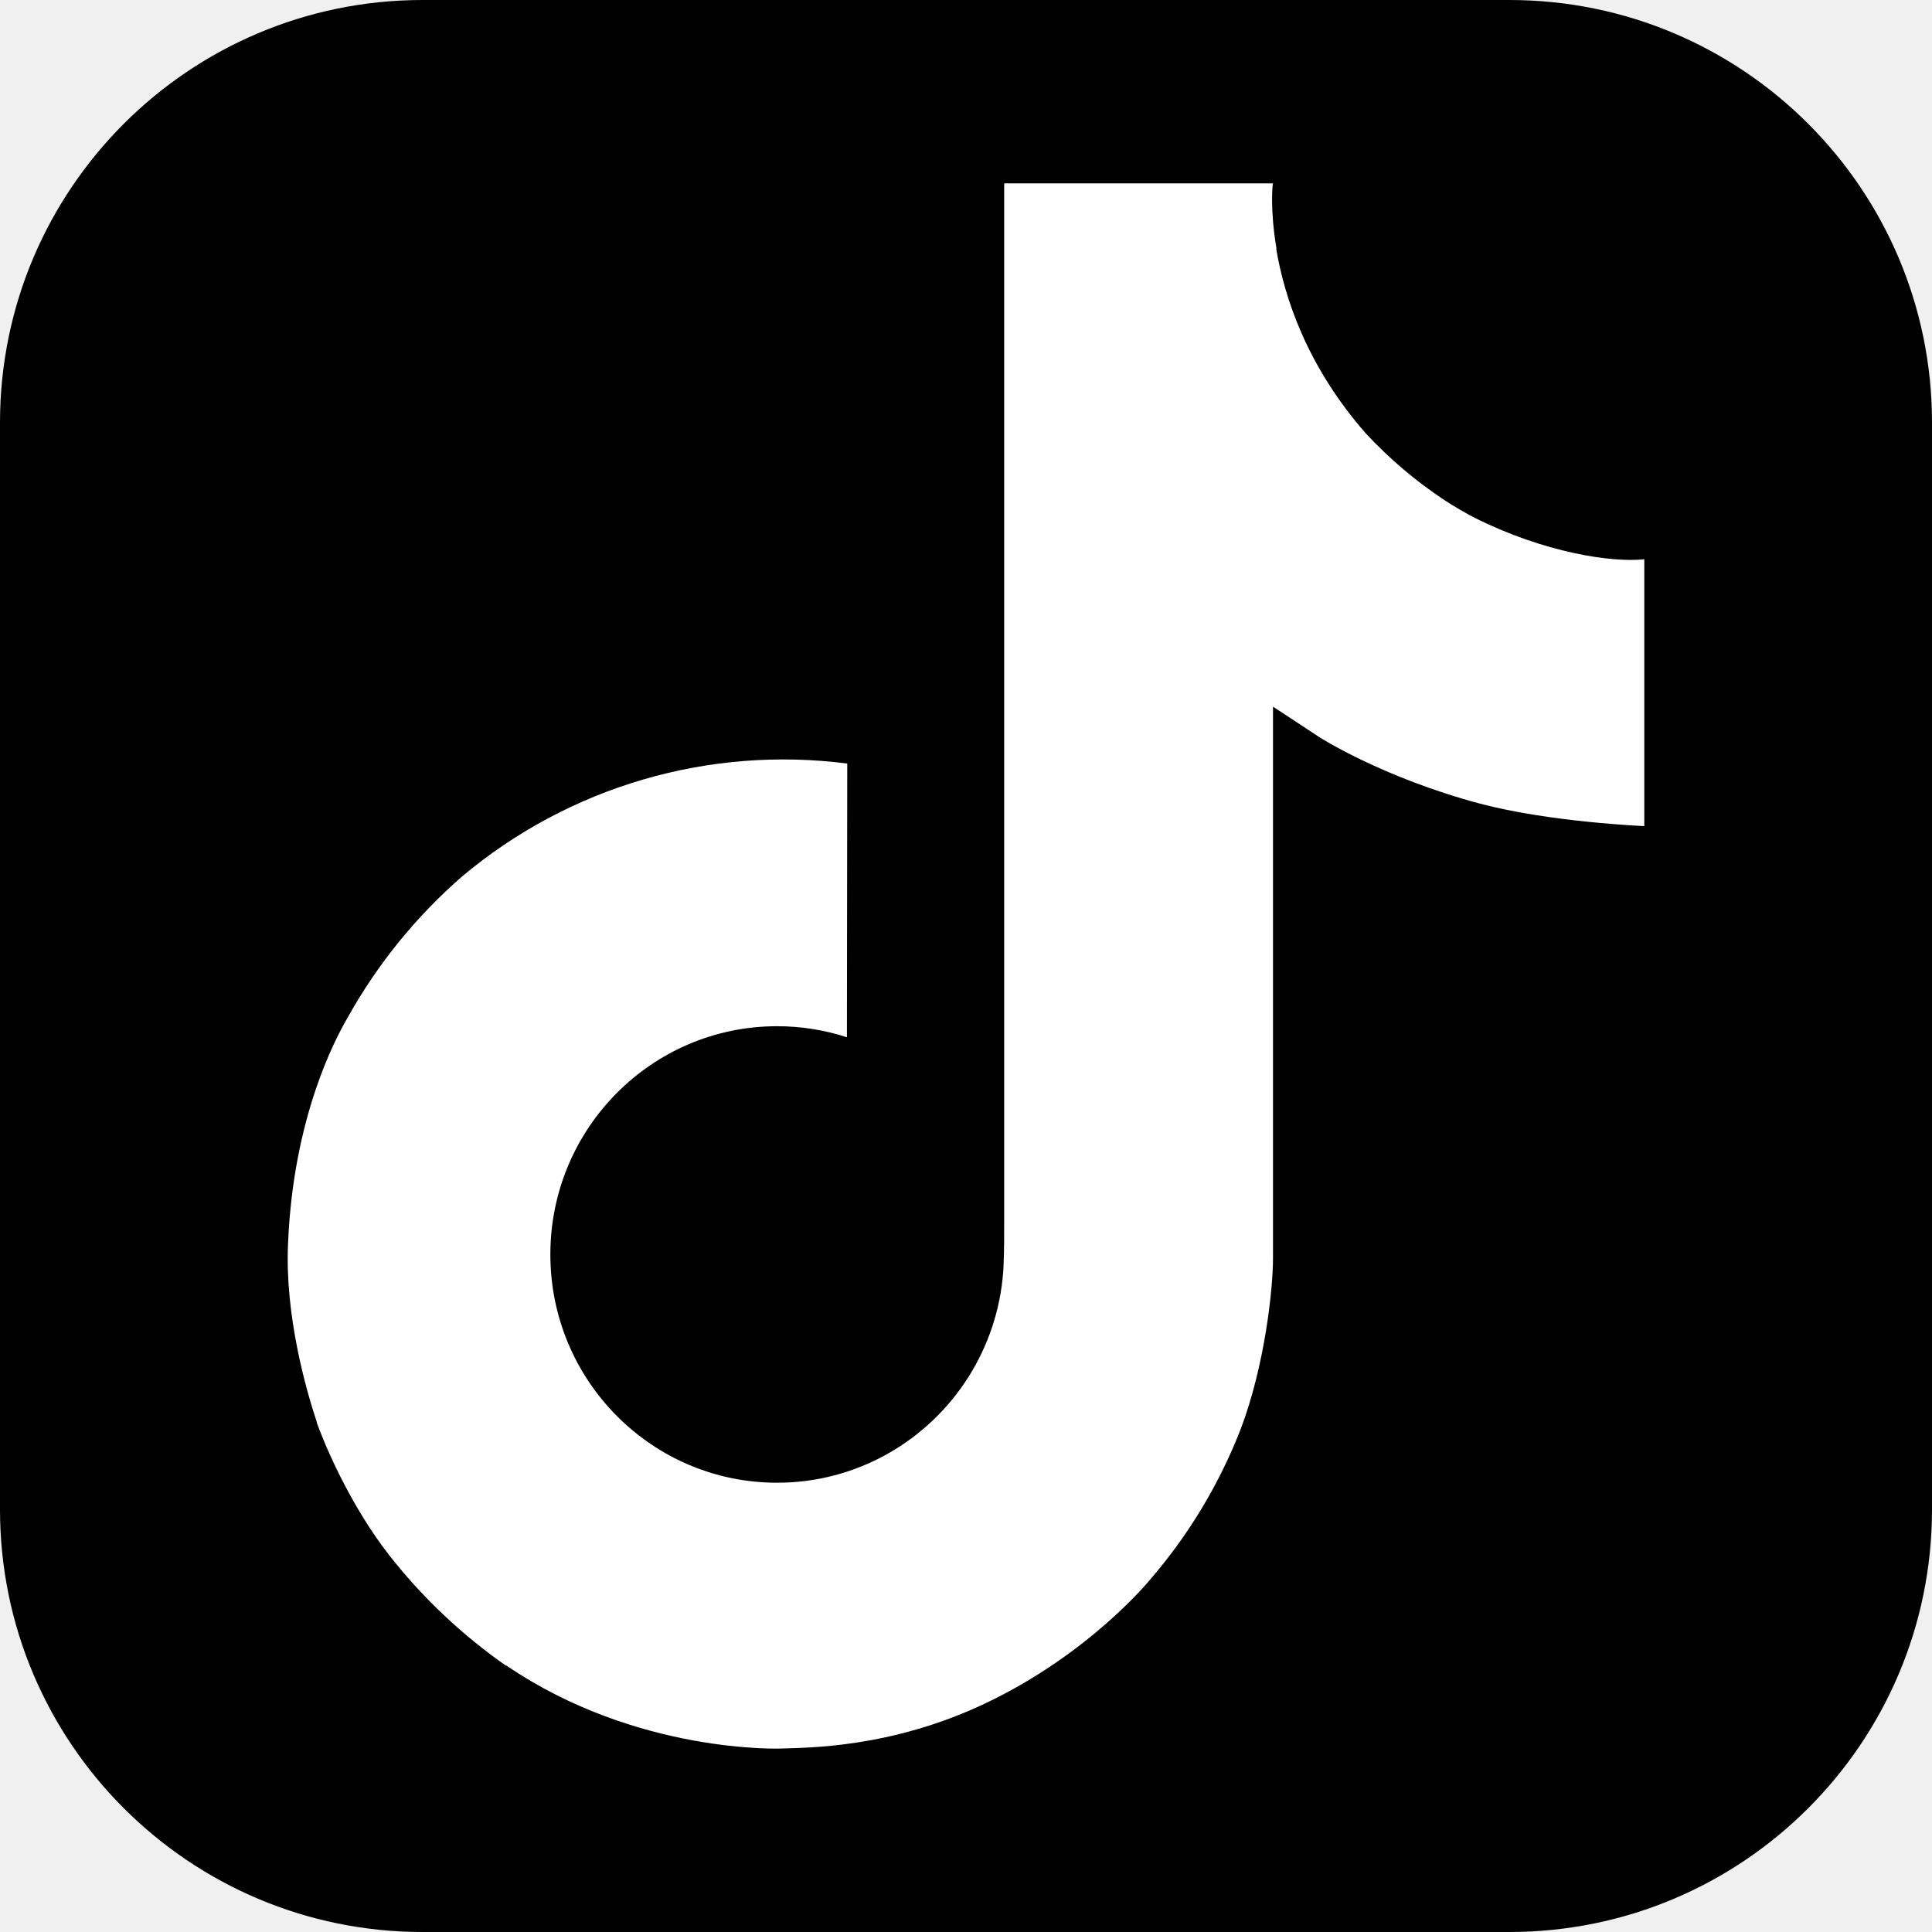
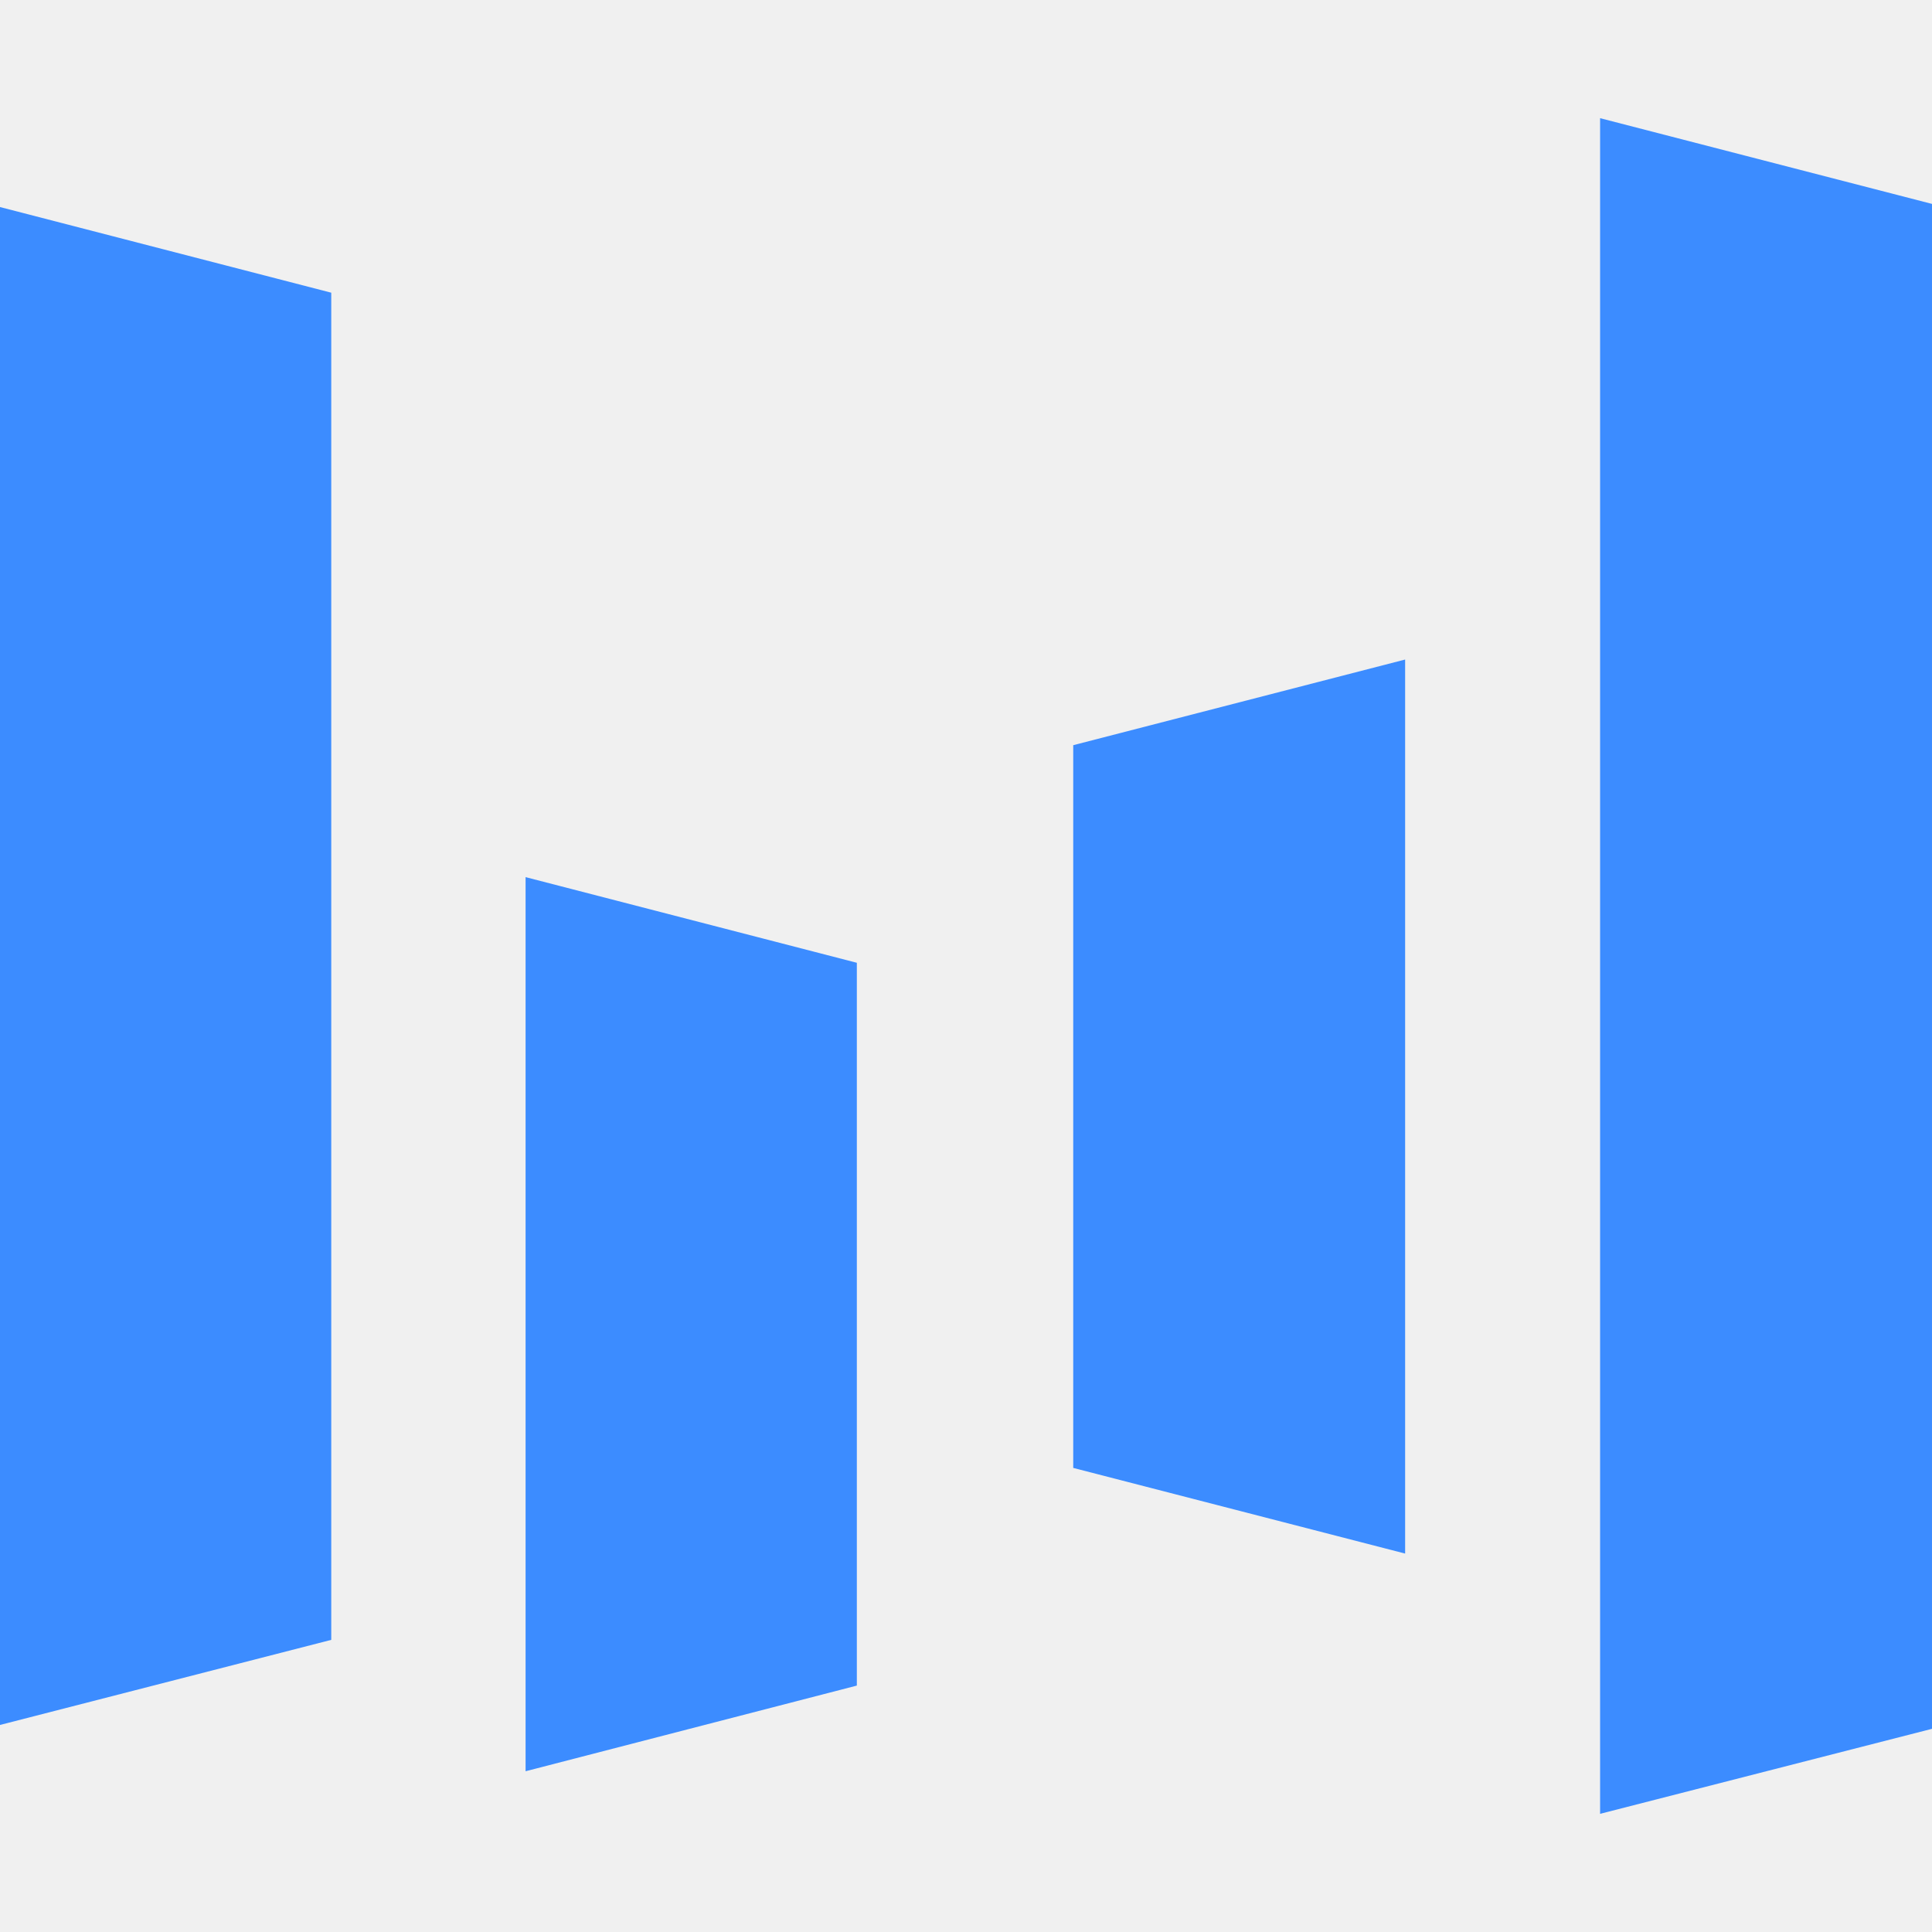
- <svg xmlns="http://www.w3.org/2000/svg" width="1024" height="1024" viewBox="0 0 1024 1024" fill="none">
-   <g transform="translate(0 0) scale(10.66667)">
-     <rect width="96" height="96" rx="21" fill="black" style="fill:black;fill-opacity:1;" />
-     <path d="M73.31 25.746C72.785 25.474 72.274 25.177 71.779 24.855C70.339 23.902 69.019 22.781 67.847 21.514C64.914 18.158 63.819 14.754 63.415 12.37H63.431C63.094 10.392 63.234 9.112 63.255 9.112H49.897V60.762C49.897 61.456 49.897 62.141 49.868 62.819C49.868 62.903 49.86 62.98 49.855 63.071C49.855 63.108 49.855 63.147 49.847 63.186C49.847 63.196 49.847 63.206 49.847 63.215C49.706 65.069 49.112 66.859 48.117 68.429C47.122 69.998 45.757 71.299 44.141 72.218C42.456 73.176 40.552 73.678 38.614 73.676C32.391 73.676 27.347 68.601 27.347 62.334C27.347 56.067 32.391 50.992 38.614 50.992C39.792 50.991 40.963 51.177 42.083 51.541L42.099 37.941C38.699 37.502 35.244 37.772 31.954 38.735C28.663 39.697 25.608 41.332 22.98 43.534C20.678 45.535 18.742 47.921 17.261 50.587C16.697 51.559 14.569 55.466 14.312 61.806C14.15 65.404 15.231 69.133 15.746 70.673V70.706C16.07 71.613 17.326 74.709 19.372 77.32C21.022 79.413 22.972 81.253 25.158 82.778V82.746L25.19 82.778C31.657 87.172 38.826 86.884 38.826 86.884C40.067 86.834 44.225 86.884 48.946 84.646C54.183 82.166 57.164 78.47 57.164 78.47C59.069 76.262 60.583 73.745 61.643 71.028C62.851 67.851 63.255 64.04 63.255 62.517V35.115C63.417 35.213 65.575 36.64 65.575 36.64C65.575 36.64 68.684 38.633 73.535 39.931C77.016 40.854 81.704 41.049 81.704 41.049V27.789C80.061 27.967 76.725 27.448 73.31 25.746Z" fill="white" style="fill:white;fill-opacity:1;" />
-   </g>
+ <svg xmlns="http://www.w3.org/2000/svg" fill="#3C8CFF" role="img" viewBox="0 0 24 24">
+   <path d="M19.877 1.468L24 2.533v18.943l-4.123 1.056V1.468zm-13.348 9.428l4.115 1.064v8.979l-4.115 1.064v-11.107zM0 2.572l4.115 1.064v16.735L0 21.428V2.572zm17.455 5.62v11.107l-4.123-1.064V9.257l4.123-1.064z" />
</svg>
